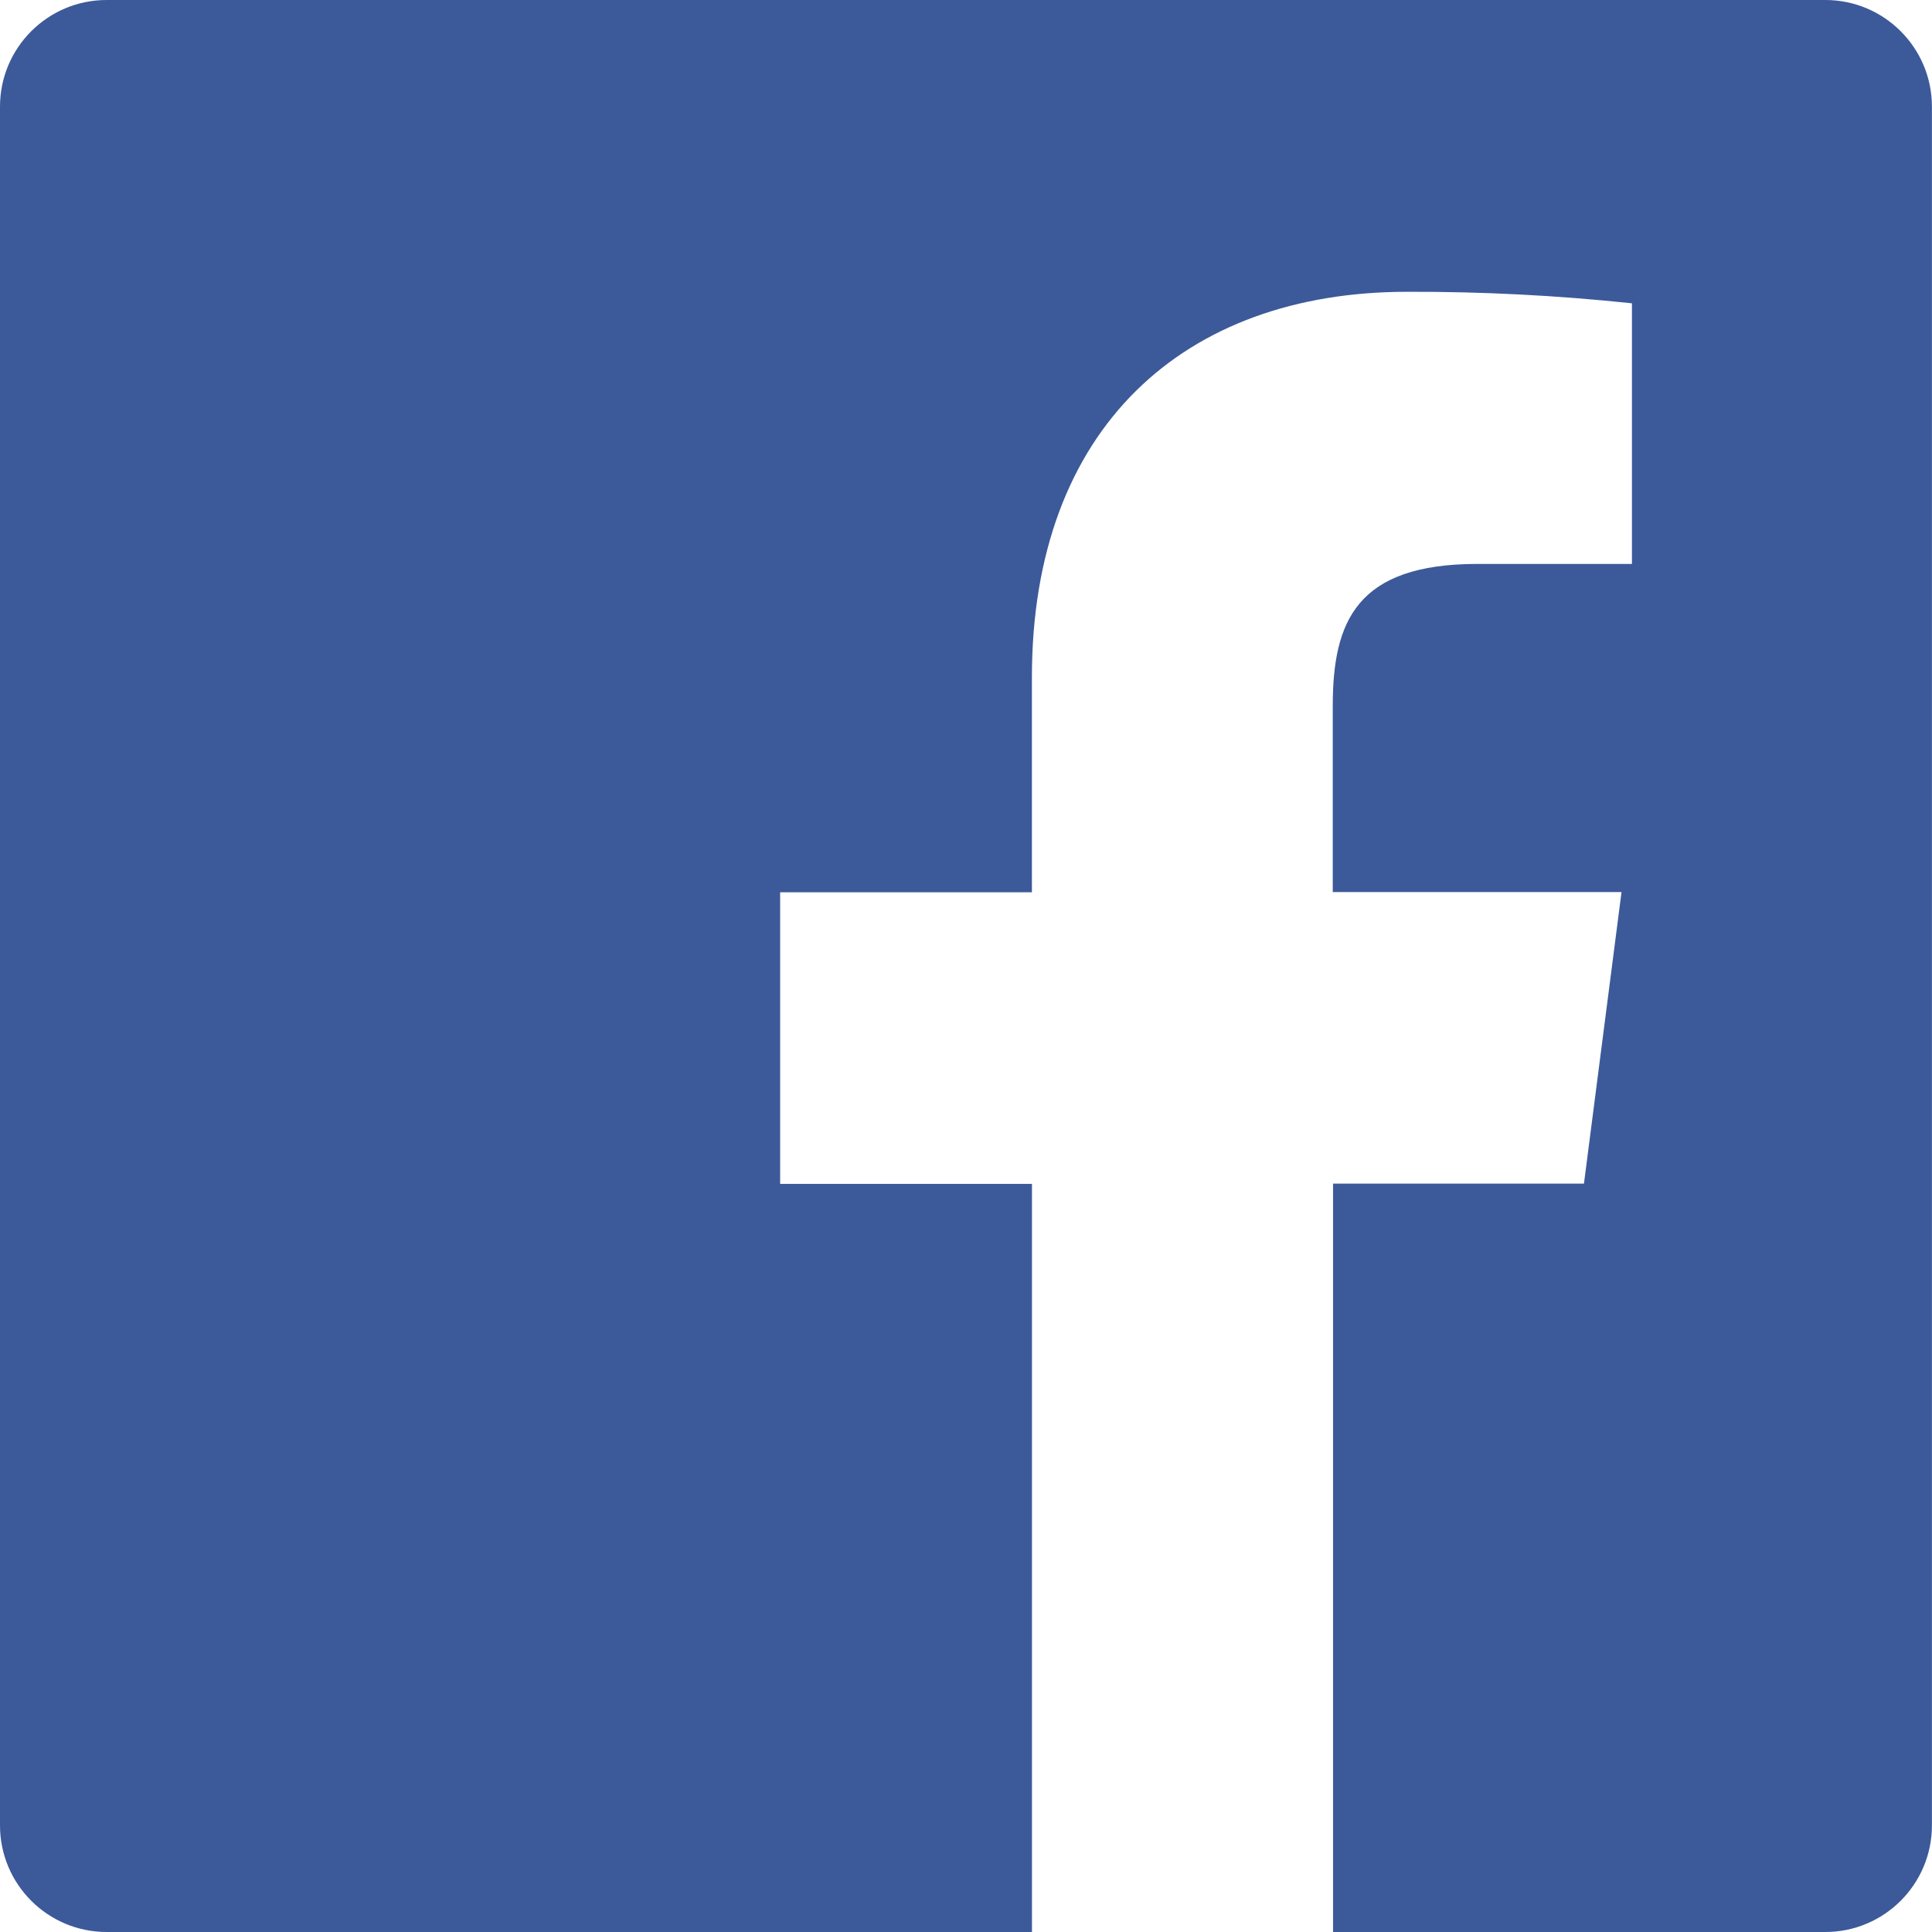
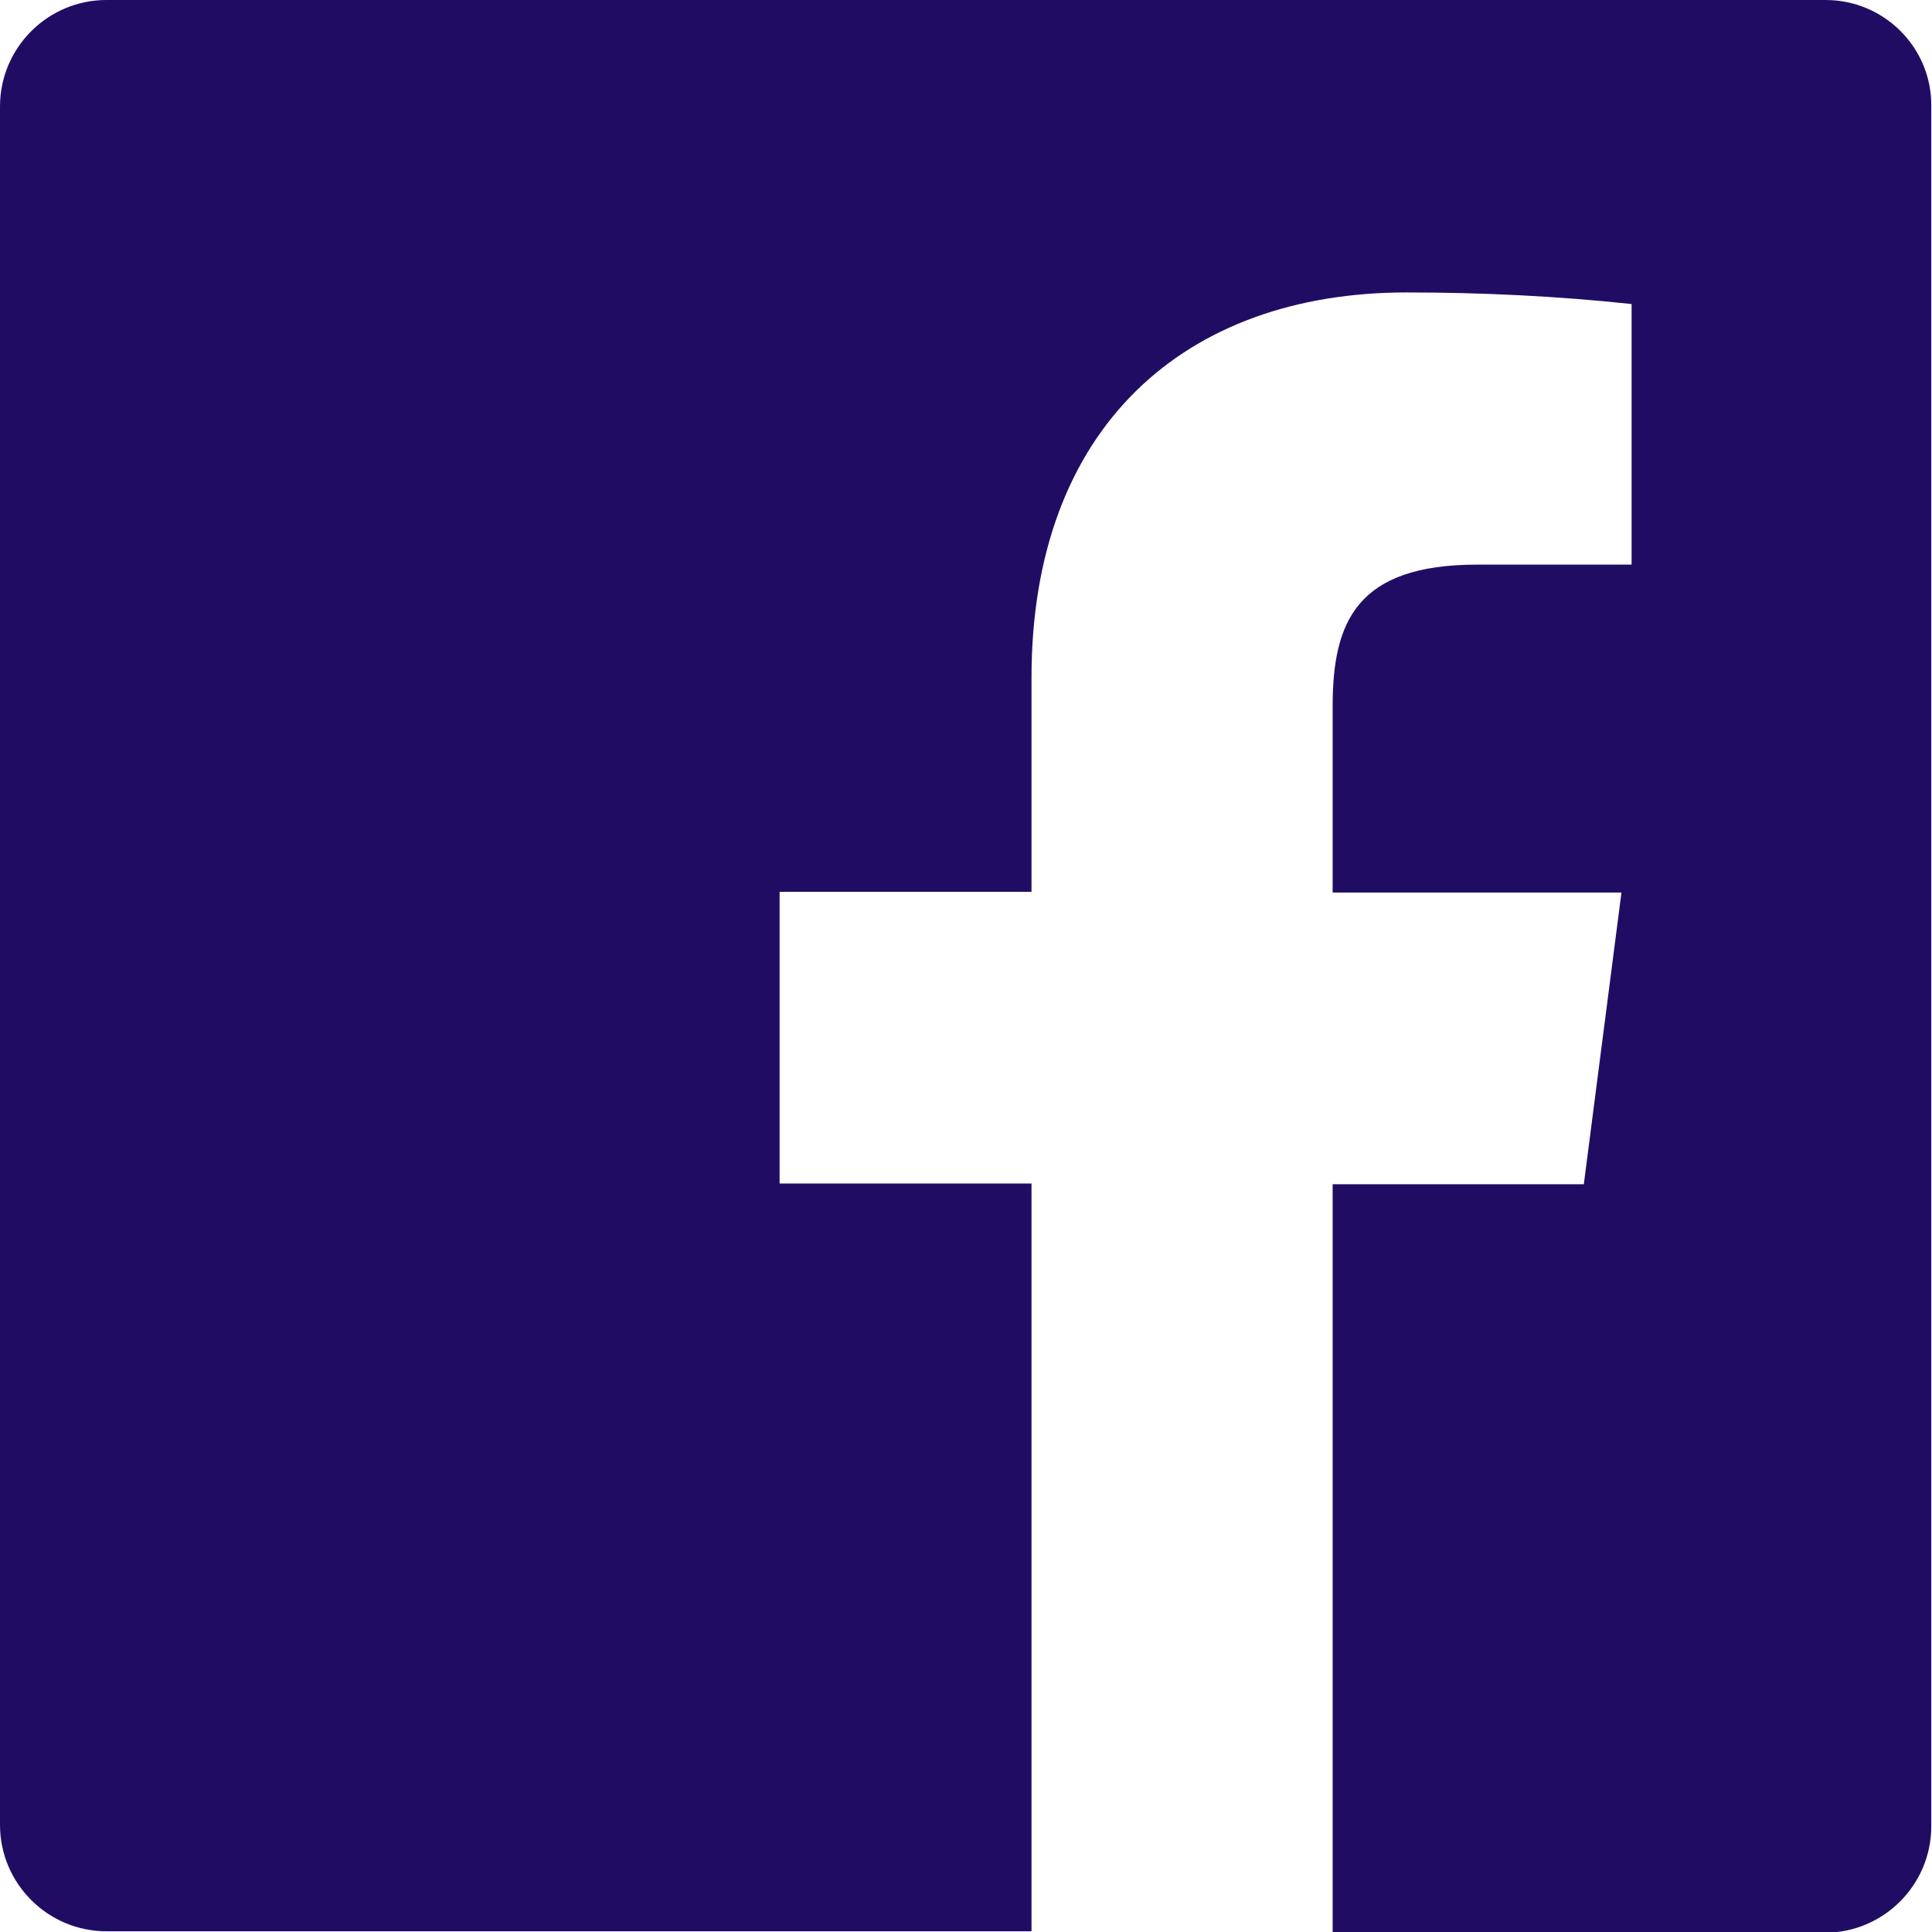
- <svg xmlns="http://www.w3.org/2000/svg" id="Blue" viewBox="0 0 266.89 266.89">
-   <defs>
-     <style>.cls-1{fill:#3c5a99;}</style>
-   </defs>
-   <path class="cls-1" d="M252.16,0H14.73A14.73,14.73,0,0,0,0,14.73V252.16a14.73,14.73,0,0,0,14.73,14.73H142.56V163.54H107.77V123.26h34.78V93.55c0-34.47,21.05-53.24,51.81-53.24a285.41,285.41,0,0,1,31.08,1.59v36H204.11c-16.72,0-20,7.95-20,19.61v25.72H224l-5.19,40.28H184.15V266.89h68a14.73,14.73,0,0,0,14.73-14.73V14.73A14.73,14.73,0,0,0,252.16,0Z" />
+ <svg xmlns="http://www.w3.org/2000/svg" version="1.1" id="Blue" x="0px" y="0px" viewBox="0 0 266.9 266.9" style="enable-background:new 0 0 266.9 266.9;" xml:space="preserve">
+   <style type="text/css">
+ 	.st0{fill:#200D63;}
+ </style>
+   <path class="st0" d="M252.2,0H14.7C6.6,0,0,6.6,0,14.7c0,0,0,0,0,0v237.4c0,8.1,6.6,14.7,14.7,14.7c0,0,0,0,0,0h127.8V163.5h-34.8  v-40.3h34.8V93.6c0-34.5,21.1-53.2,51.8-53.2c10.4,0,20.8,0.5,31.1,1.6v36h-21.3c-16.7,0-20,7.9-20,19.6v25.7H224l-5.2,40.3h-34.7  v103.4h68c8.1,0,14.7-6.6,14.7-14.7c0,0,0,0,0,0V14.7C266.9,6.6,260.3,0,252.2,0z" />
</svg>
